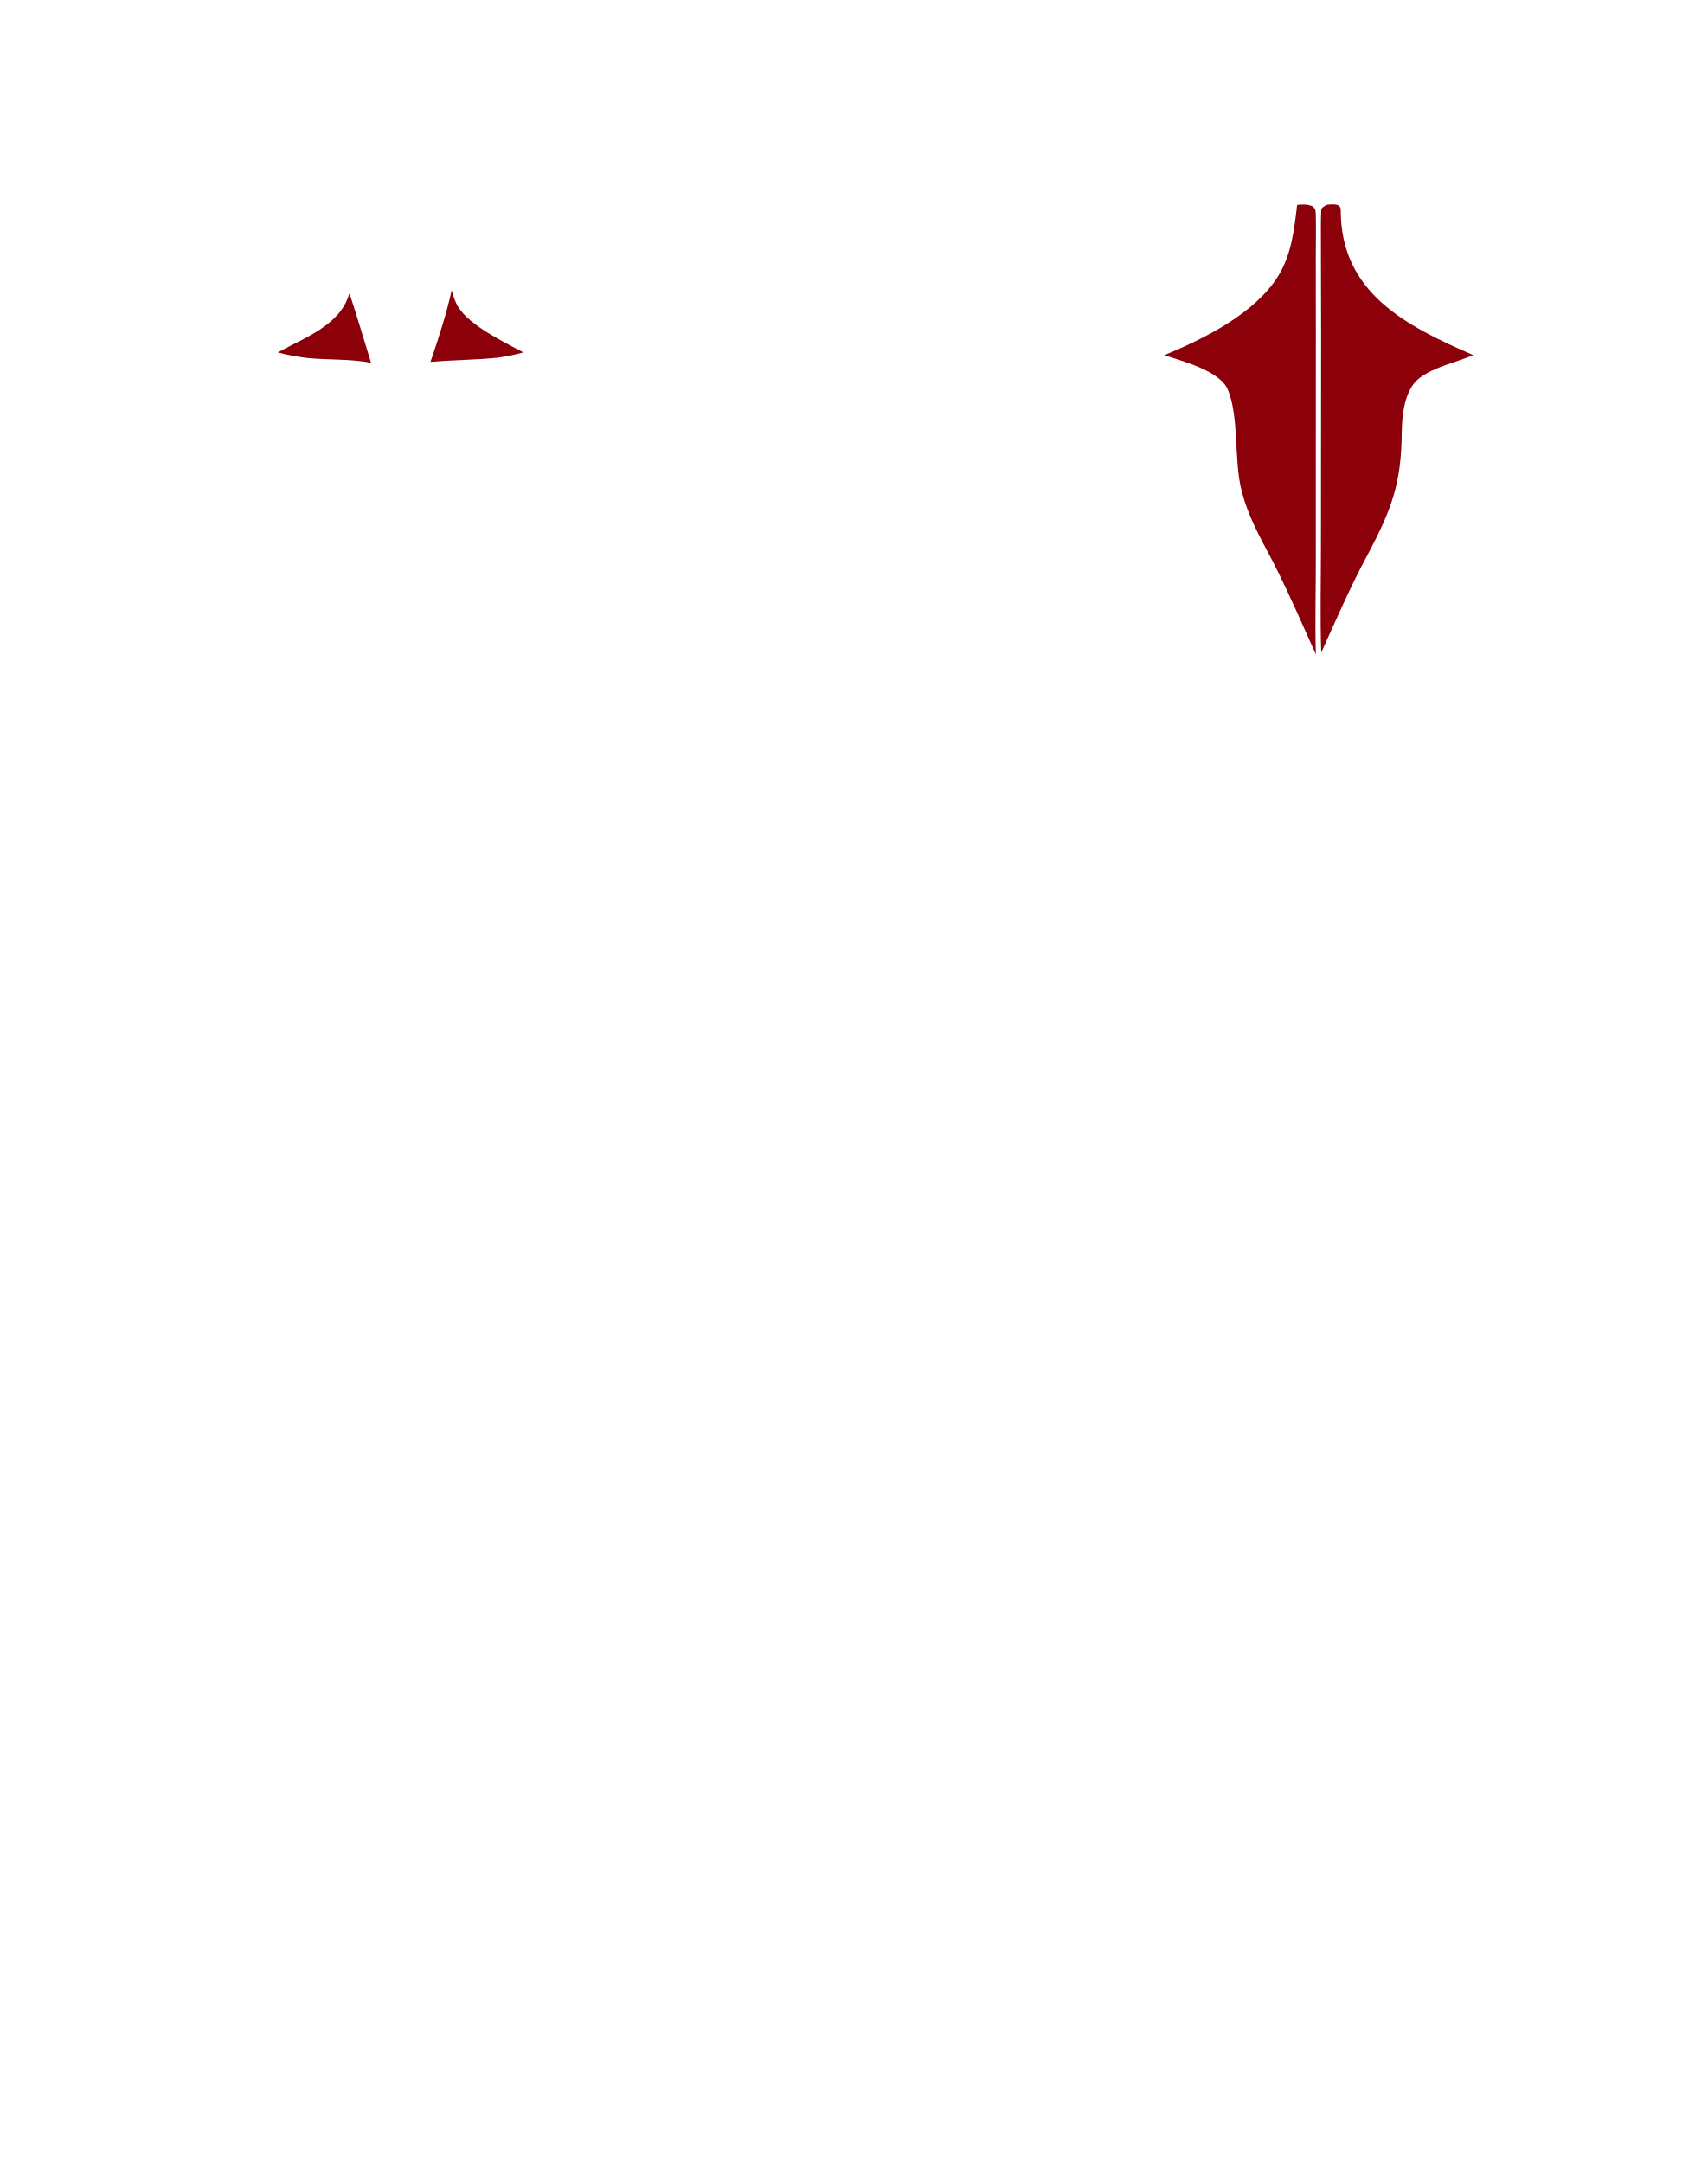
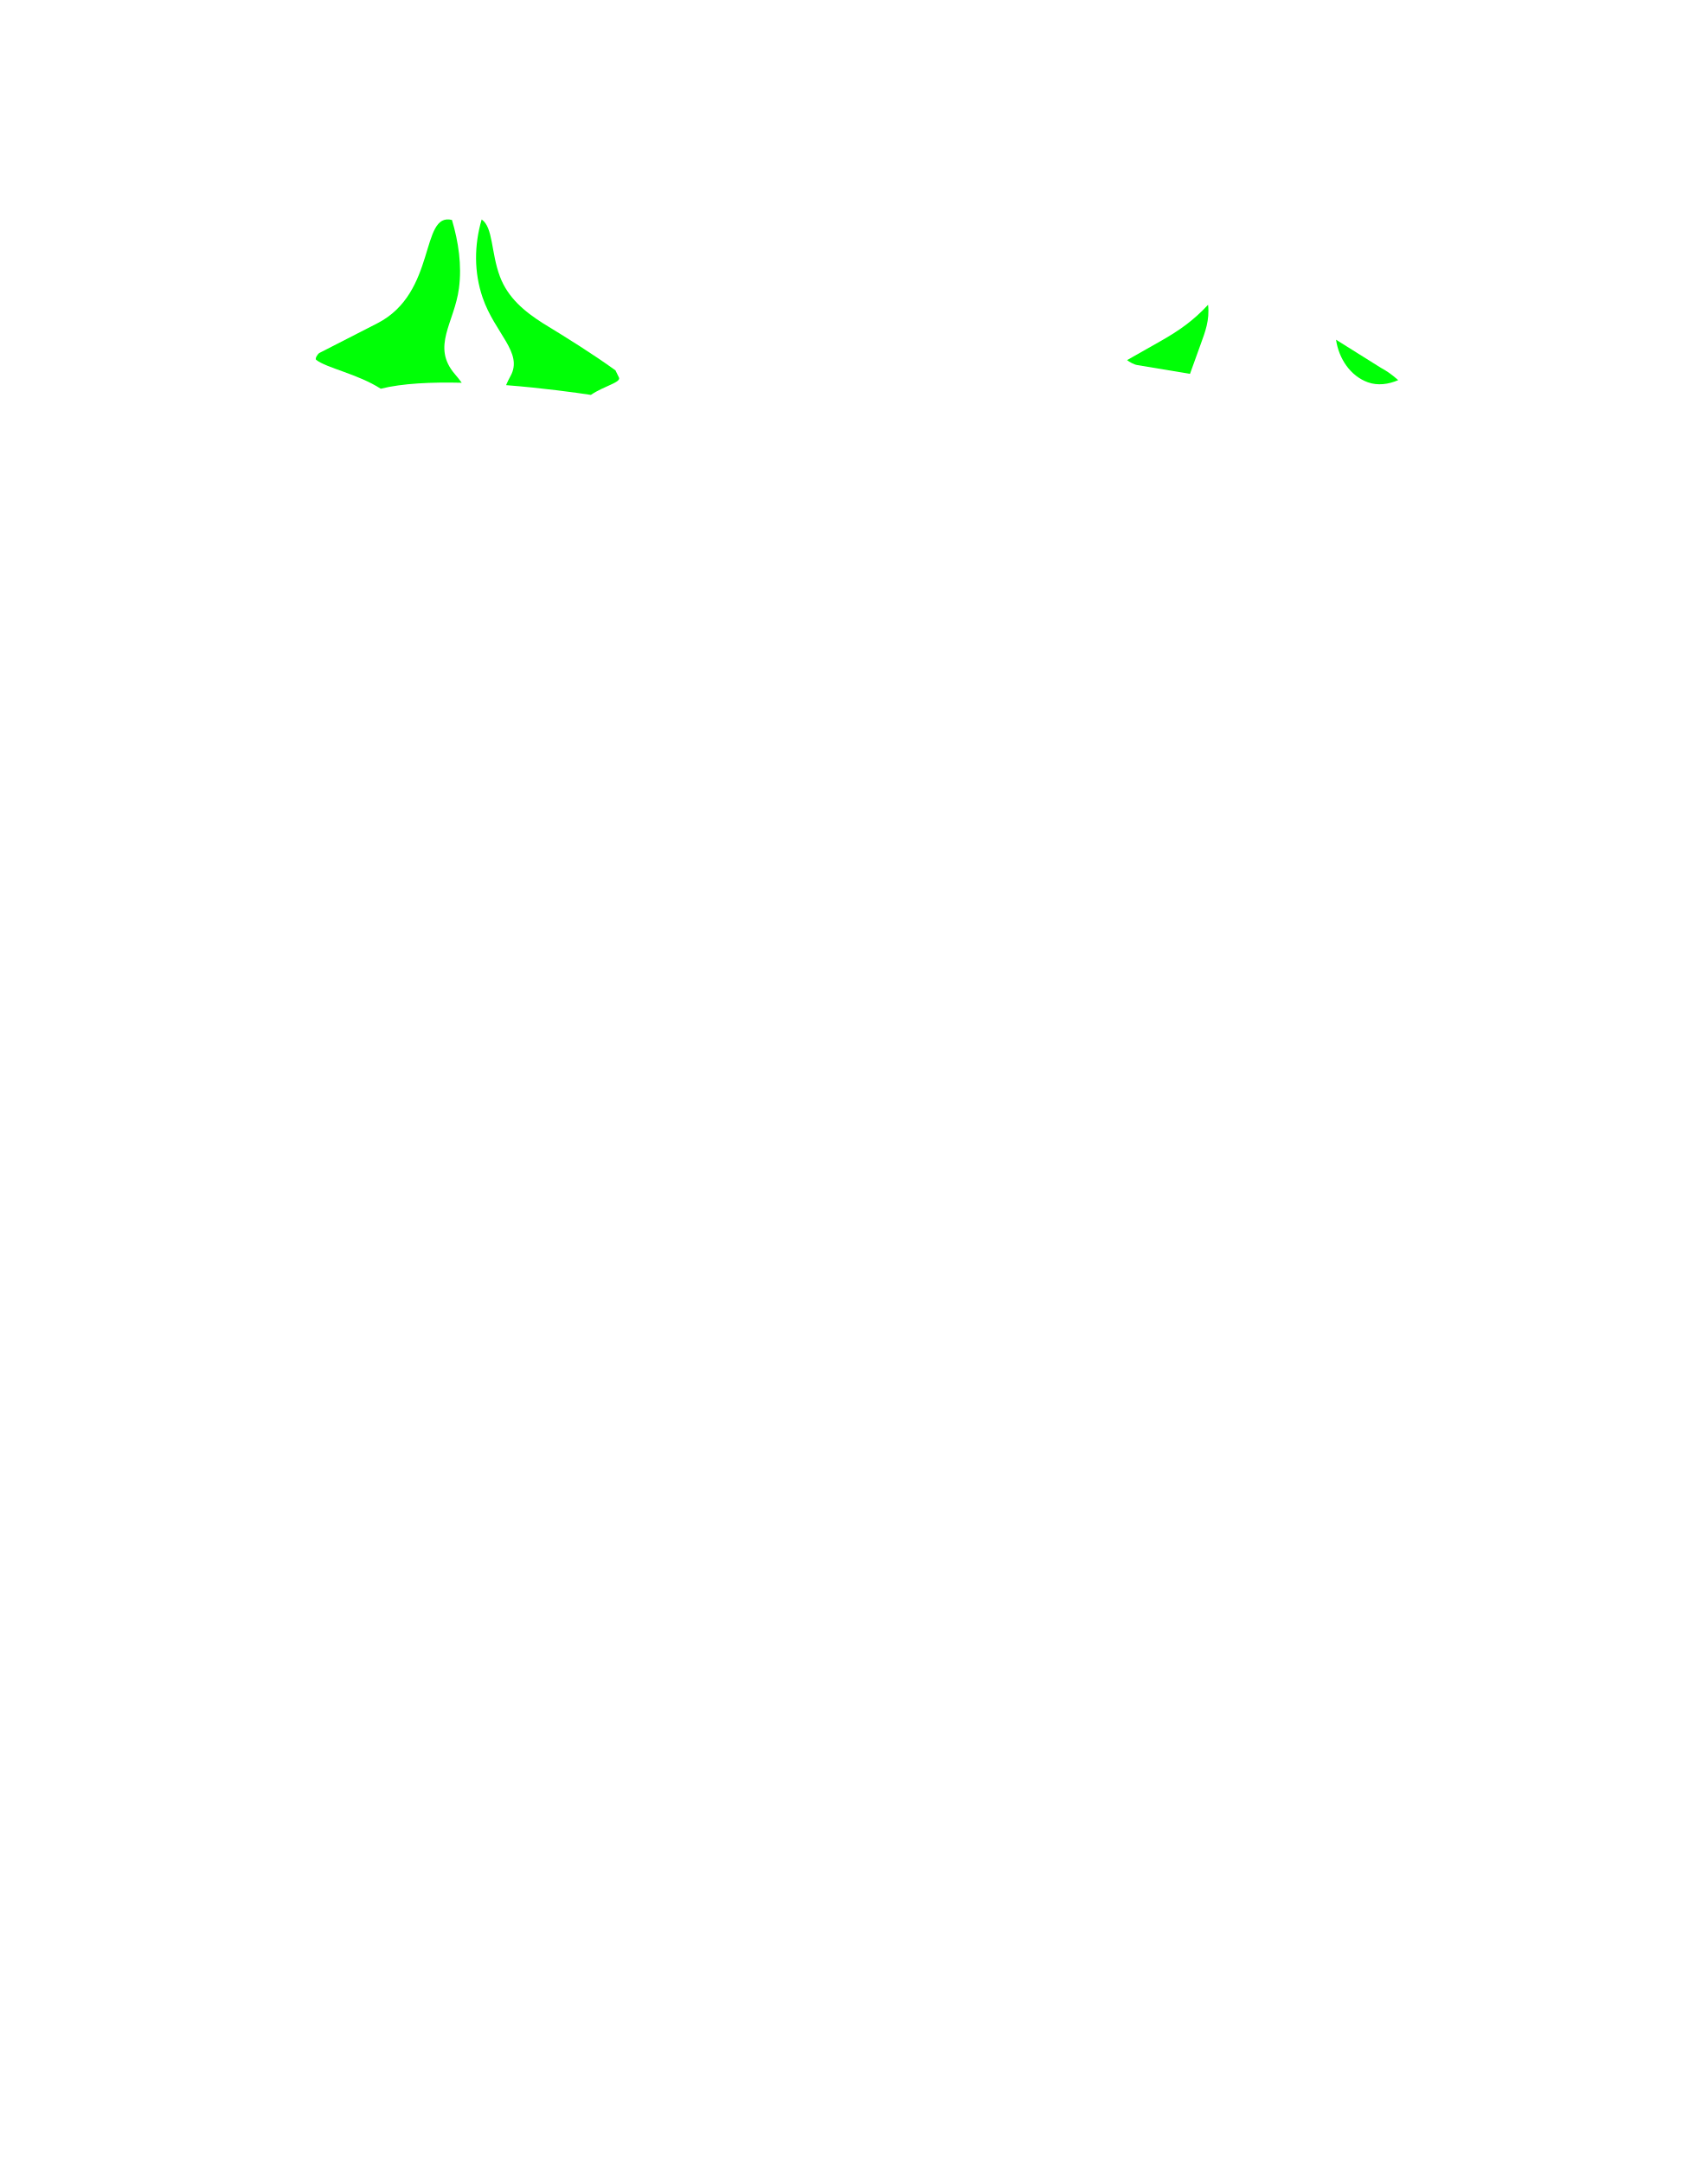
- <svg xmlns="http://www.w3.org/2000/svg" id="female" version="1.1" viewBox="0 0 900 1140">
-   <g id="traps">
-     <path fill="#8c000a" d="M696.34,343.87c7.11-15.74,16.2-36.58,24.48-51.6,12.37-23.4,17.7-37.23,17.92-63.91.08-9.36,1.37-22.64,8.96-28.78,7.75-6.16,19.6-8.54,28.72-12.41-35.7-15.54-69.88-32.87-69.83-76.52,0-3.73-4.59-2.95-7.33-2.73-1.12.68-2.88,1.42-2.94,2.65-.28,5.37-.18,12.32-.17,17.58l.1,48.35-.08,110.67c0,17.91-.5,39.02.15,56.71Z" />
-     <path fill="#8c000a" d="M647.21,205.64c5.93,14.87,3.01,36.52,7.06,52.69,3.5,13.99,9.88,25.01,16.42,37.42,8.6,16.82,15.08,32.1,22.79,49.11-.48-16.49,0-33.92-.02-50.53l.02-119.9-.03-41.19c.02-6.76.17-13.8-.02-20.57-.06-2.29-.33-2.55-1.58-3.92-2.93-1.21-5.06-1.05-8.24-.76-1.55,12.99-2.94,26.12-10,37.49-12.36,19.91-38.95,32.95-59.99,41.72,9.82,3.27,29.54,8.29,33.58,18.42Z" />
-     <path fill="#8c000a" d="M226.88,190.75c11.8-1.08,24.54-1.03,35.74-2.27,4.7-.73,8.63-1.47,13.23-2.74-10.68-5.72-27.82-13.86-34.24-23.75-1.71-2.63-2.66-5.95-3.58-8.96-2.83,12.73-6.96,25.38-11.16,37.72Z" />
-     <path fill="#8c000a" d="M195.56,191.22c-1.29-4.02-10.66-35.42-11.48-36.5-4.74,16.77-23.44,23.11-37.66,31.02,5.69,1.56,9.71,2.14,15.57,2.95,10.97,1.08,23.19.42,33.56,2.53Z" />
+ <svg xmlns="http://www.w3.org/2000/svg" id="Layer_1" data-name="Layer 1" viewBox="0 0 900 1140">
+   <defs>
+     <style>
+       .cls-1 {
+         fill: #00ff06;
+       }
+     </style>
+   </defs>
+   <g id="trapez">
+     <path class="cls-1" d="M200.67,204.88c-12.14-7.79-28.59-10.92-34.06-15.24-.77-.6.83-3.16,1.76-3.63l30.49-15.61c31.56-16.16,22.4-58.61,39.33-54.48,3.44,11.56,5.28,23.89,3.69,35.98-2.39,18.27-14.73,30.68-2.11,45.33,1.27,1.47,2.46,2.97,3.56,4.5-15.89-.39-31.33.3-42.66,3.15Z" />
+     <path class="cls-1" d="M311.4,208.13c-7.82-1.18-25.18-3.61-44.69-5.14.69-1.63,1.47-3.23,2.35-4.82,6.82-12.32-8.27-22.45-14.74-41.41-4.52-13.26-4.46-27.45-.48-41.09,6.08,4.1,4.89,17.42,9.63,30.08,4.18,11.14,12.92,18.44,22.71,24.64,13.17,8.05,25.67,15.81,38.17,24.79l1.83,3.75c1.3,2.65-7.73,4.4-14.78,9.2Z" />
+     <path class="cls-1" d="M627.14,197.04l-27.86-4.65c-1.69-.28-4.04-1.59-5.29-2.59l18.06-10.25c9.25-5.25,16.85-10.54,24.63-18.92.88,8.24-1.59,14.39-3.93,20.87l-5.61,15.55Z" />
+     <path class="cls-1" d="M736.89,200.34c-5.12,2.25-10.87,2.99-15.96,1.16-9.22-3.3-15.35-12.43-16.82-22.46l23.55,14.76c3.18,1.76,5.27,3.1,9.22,6.54Z" />
  </g>
</svg>
